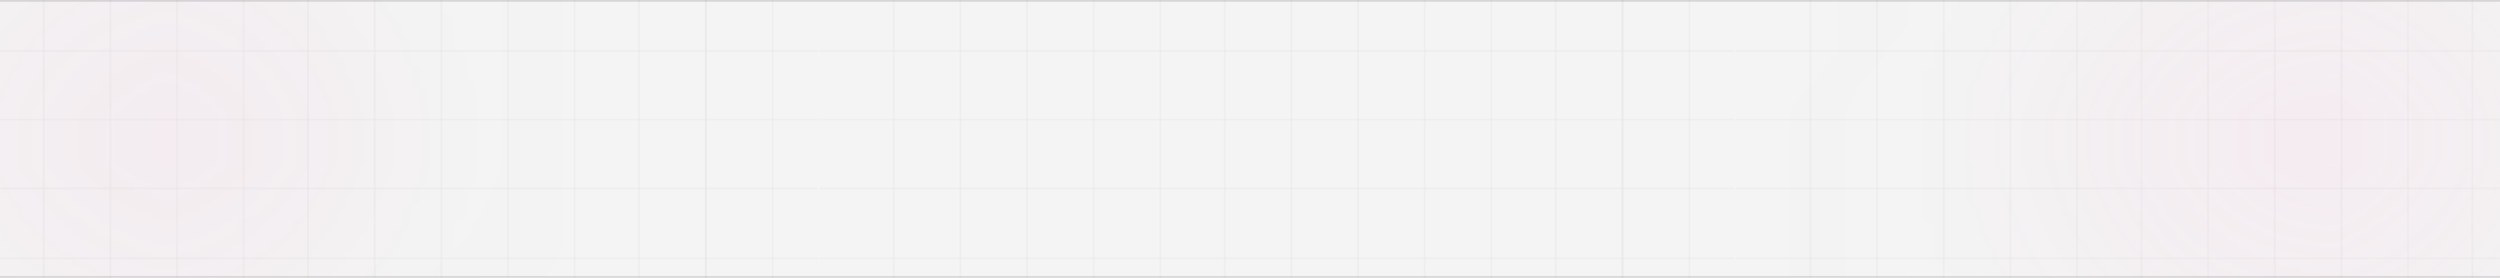
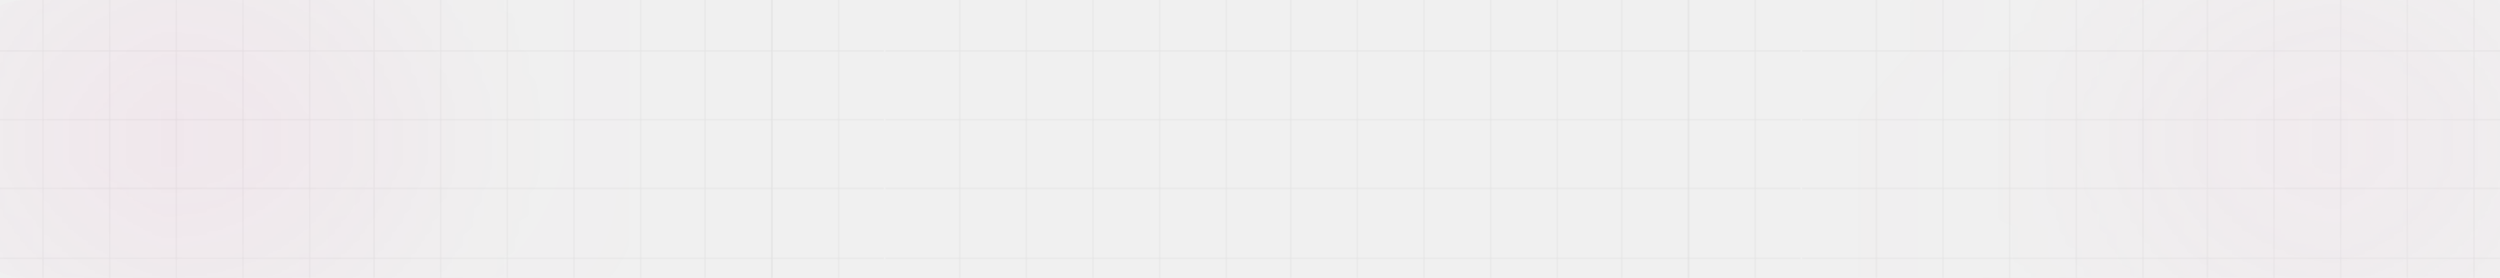
<svg xmlns="http://www.w3.org/2000/svg" width="1440" height="160" viewBox="0 0 1440 160" fill="none">
  <g clip-path="url(#clip0_1_662)">
-     <g filter="url(#filter0_b_1_662)">
-       <rect x="-54" width="1581" height="160" rx="30" fill="white" fill-opacity="0.3" />
-       <rect x="-53.5" y="0.5" width="1580" height="159" rx="29.5" stroke="#D6D6D6" />
+     <g opacity="0.08">
+       <line x1="-18" y1="29.322" x2="509.098" y2="29.322" stroke="black" stroke-opacity="0.3" />
+       <line x1="-18" y1="68.922" x2="509.098" y2="68.922" stroke="black" stroke-opacity="0.3" />
+       <line x1="-18" y1="108.526" x2="509.098" y2="108.526" stroke="black" stroke-opacity="0.3" />
+       <line x1="-18" y1="148.798" x2="509.098" y2="148.798" stroke="black" stroke-opacity="0.3" />
+       <line x1="178.369" y1="-91" x2="178.369" y2="347.982" stroke="black" stroke-opacity="0.3" />
+       <line x1="139.977" y1="-91" x2="139.977" y2="347.982" stroke="black" stroke-opacity="0.3" />
+       <line x1="101.586" y1="-91" x2="101.586" y2="347.982" stroke="black" stroke-opacity="0.3" />
+       <line x1="63.192" y1="-91" x2="63.192" y2="347.982" stroke="black" stroke-opacity="0.3" />
+       <line x1="24.798" y1="-91" x2="24.798" y2="347.982" stroke="black" stroke-opacity="0.3" />
+       <line x1="369.027" y1="-91" x2="369.027" y2="347.982" stroke="black" stroke-opacity="0.3" />
+       <line x1="330.635" y1="-91" x2="330.635" y2="347.982" stroke="black" stroke-opacity="0.3" />
+       <line x1="292.244" y1="-91" x2="292.244" y2="347.982" stroke="black" stroke-opacity="0.3" />
+       <line x1="253.85" y1="-91" x2="253.85" y2="347.982" stroke="black" stroke-opacity="0.3" />
+       <line x1="215.457" y1="-91" x2="215.457" y2="347.982" stroke="black" stroke-opacity="0.3" />
+       <line x1="444.505" y1="-91" x2="444.505" y2="347.982" stroke="black" stroke-opacity="0.3" />
+       <line x1="406.114" y1="-91" x2="406.113" y2="347.982" stroke="black" stroke-opacity="0.3" />
+       <line x1="483.041" y1="-91" x2="483.041" y2="347.982" stroke="black" stroke-opacity="0.3" />
+       <line x1="444.65" y1="-91" x2="444.65" y2="347.982" stroke="black" stroke-opacity="0.3" />
    </g>
    <g opacity="0.08">
-       <line x1="-56" y1="29.322" x2="471.098" y2="29.322" stroke="black" stroke-opacity="0.3" />
-       <line x1="-56" y1="68.922" x2="471.098" y2="68.922" stroke="black" stroke-opacity="0.3" />
-       <line x1="-56" y1="108.526" x2="471.098" y2="108.526" stroke="black" stroke-opacity="0.3" />
-       <line x1="-56" y1="148.798" x2="471.098" y2="148.798" stroke="black" stroke-opacity="0.3" />
-       <line x1="140.369" y1="-91" x2="140.369" y2="347.982" stroke="black" stroke-opacity="0.3" />
-       <line x1="101.977" y1="-91" x2="101.977" y2="347.982" stroke="black" stroke-opacity="0.3" />
-       <line x1="63.586" y1="-91" x2="63.586" y2="347.982" stroke="black" stroke-opacity="0.3" />
-       <line x1="25.192" y1="-91" x2="25.192" y2="347.982" stroke="black" stroke-opacity="0.3" />
-       <line x1="331.027" y1="-91" x2="331.027" y2="347.982" stroke="black" stroke-opacity="0.3" />
-       <line x1="292.635" y1="-91" x2="292.635" y2="347.982" stroke="black" stroke-opacity="0.3" />
-       <line x1="254.244" y1="-91" x2="254.244" y2="347.982" stroke="black" stroke-opacity="0.3" />
-       <line x1="215.85" y1="-91" x2="215.85" y2="347.982" stroke="black" stroke-opacity="0.3" />
-       <line x1="177.457" y1="-91" x2="177.457" y2="347.982" stroke="black" stroke-opacity="0.3" />
-       <line x1="406.505" y1="-91" x2="406.505" y2="347.982" stroke="black" stroke-opacity="0.3" />
-       <line x1="368.114" y1="-91" x2="368.113" y2="347.982" stroke="black" stroke-opacity="0.3" />
-       <line x1="445.041" y1="-91" x2="445.041" y2="347.982" stroke="black" stroke-opacity="0.3" />
-       <line x1="406.65" y1="-91" x2="406.65" y2="347.982" stroke="black" stroke-opacity="0.3" />
+       <line x1="510" y1="29.322" x2="1037.1" y2="29.322" stroke="black" stroke-opacity="0.3" />
+       <line x1="510" y1="68.922" x2="1037.1" y2="68.922" stroke="black" stroke-opacity="0.3" />
+       <line x1="510" y1="108.526" x2="1037.1" y2="108.526" stroke="black" stroke-opacity="0.3" />
+       <line x1="510" y1="148.798" x2="1037.1" y2="148.798" stroke="black" stroke-opacity="0.3" />
+       <line x1="706.369" y1="-91" x2="706.369" y2="347.982" stroke="black" stroke-opacity="0.3" />
+       <line x1="667.977" y1="-91" x2="667.977" y2="347.982" stroke="black" stroke-opacity="0.3" />
+       <line x1="629.586" y1="-91" x2="629.586" y2="347.982" stroke="black" stroke-opacity="0.3" />
+       <line x1="591.192" y1="-91" x2="591.192" y2="347.982" stroke="black" stroke-opacity="0.3" />
+       <line x1="552.798" y1="-91" x2="552.798" y2="347.982" stroke="black" stroke-opacity="0.3" />
+       <line x1="897.027" y1="-91" x2="897.027" y2="347.982" stroke="black" stroke-opacity="0.3" />
+       <line x1="858.635" y1="-91" x2="858.635" y2="347.982" stroke="black" stroke-opacity="0.3" />
+       <line x1="820.244" y1="-91" x2="820.244" y2="347.982" stroke="black" stroke-opacity="0.3" />
+       <line x1="781.85" y1="-91" x2="781.85" y2="347.982" stroke="black" stroke-opacity="0.3" />
+       <line x1="743.457" y1="-91" x2="743.457" y2="347.982" stroke="black" stroke-opacity="0.3" />
+       <line x1="972.505" y1="-91" x2="972.505" y2="347.982" stroke="black" stroke-opacity="0.3" />
+       <line x1="934.114" y1="-91" x2="934.114" y2="347.982" stroke="black" stroke-opacity="0.3" />
+       <line x1="1011.04" y1="-91" x2="1011.04" y2="347.982" stroke="black" stroke-opacity="0.3" />
+       <line x1="972.65" y1="-91" x2="972.65" y2="347.982" stroke="black" stroke-opacity="0.3" />
    </g>
    <g opacity="0.08">
-       <line x1="472" y1="29.322" x2="999.098" y2="29.322" stroke="black" stroke-opacity="0.3" />
-       <line x1="472" y1="68.922" x2="999.098" y2="68.922" stroke="black" stroke-opacity="0.3" />
-       <line x1="472" y1="108.526" x2="999.098" y2="108.526" stroke="black" stroke-opacity="0.3" />
-       <line x1="472" y1="148.798" x2="999.098" y2="148.798" stroke="black" stroke-opacity="0.3" />
-       <line x1="668.369" y1="-91" x2="668.369" y2="347.982" stroke="black" stroke-opacity="0.3" />
-       <line x1="629.977" y1="-91" x2="629.977" y2="347.982" stroke="black" stroke-opacity="0.3" />
-       <line x1="591.586" y1="-91" x2="591.586" y2="347.982" stroke="black" stroke-opacity="0.3" />
-       <line x1="553.192" y1="-91" x2="553.192" y2="347.982" stroke="black" stroke-opacity="0.3" />
-       <line x1="514.798" y1="-91" x2="514.798" y2="347.982" stroke="black" stroke-opacity="0.3" />
-       <line x1="859.027" y1="-91" x2="859.027" y2="347.982" stroke="black" stroke-opacity="0.3" />
-       <line x1="820.635" y1="-91" x2="820.635" y2="347.982" stroke="black" stroke-opacity="0.3" />
-       <line x1="782.244" y1="-91" x2="782.244" y2="347.982" stroke="black" stroke-opacity="0.3" />
-       <line x1="743.85" y1="-91" x2="743.85" y2="347.982" stroke="black" stroke-opacity="0.3" />
-       <line x1="705.457" y1="-91" x2="705.457" y2="347.982" stroke="black" stroke-opacity="0.3" />
-       <line x1="934.505" y1="-91" x2="934.505" y2="347.982" stroke="black" stroke-opacity="0.3" />
-       <line x1="896.114" y1="-91" x2="896.114" y2="347.982" stroke="black" stroke-opacity="0.3" />
-       <line x1="973.041" y1="-91" x2="973.041" y2="347.982" stroke="black" stroke-opacity="0.3" />
-       <line x1="934.65" y1="-91" x2="934.65" y2="347.982" stroke="black" stroke-opacity="0.3" />
+       <line x1="1038" y1="29.322" x2="1565.1" y2="29.322" stroke="black" stroke-opacity="0.3" />
+       <line x1="1038" y1="68.922" x2="1565.1" y2="68.922" stroke="black" stroke-opacity="0.3" />
+       <line x1="1038" y1="108.526" x2="1565.1" y2="108.526" stroke="black" stroke-opacity="0.3" />
+       <line x1="1038" y1="148.798" x2="1565.1" y2="148.798" stroke="black" stroke-opacity="0.3" />
+       <line x1="1234.37" y1="-91" x2="1234.37" y2="347.982" stroke="black" stroke-opacity="0.3" />
+       <line x1="1195.98" y1="-91" x2="1195.98" y2="347.982" stroke="black" stroke-opacity="0.3" />
+       <line x1="1157.59" y1="-91" x2="1157.59" y2="347.982" stroke="black" stroke-opacity="0.3" />
+       <line x1="1119.19" y1="-91" x2="1119.19" y2="347.982" stroke="black" stroke-opacity="0.3" />
+       <line x1="1080.8" y1="-91" x2="1080.8" y2="347.982" stroke="black" stroke-opacity="0.3" />
+       <line x1="1425.03" y1="-91" x2="1425.03" y2="347.982" stroke="black" stroke-opacity="0.3" />
+       <line x1="1386.64" y1="-91" x2="1386.64" y2="347.982" stroke="black" stroke-opacity="0.3" />
+       <line x1="1348.24" y1="-91" x2="1348.24" y2="347.982" stroke="black" stroke-opacity="0.3" />
+       <line x1="1309.85" y1="-91" x2="1309.85" y2="347.982" stroke="black" stroke-opacity="0.3" />
+       <line x1="1271.46" y1="-91" x2="1271.46" y2="347.982" stroke="black" stroke-opacity="0.3" />
    </g>
-     <g opacity="0.08">
-       <line x1="1000" y1="29.322" x2="1527.1" y2="29.322" stroke="black" stroke-opacity="0.3" />
-       <line x1="1000" y1="68.922" x2="1527.1" y2="68.922" stroke="black" stroke-opacity="0.3" />
-       <line x1="1000" y1="108.526" x2="1527.1" y2="108.526" stroke="black" stroke-opacity="0.3" />
-       <line x1="1000" y1="148.798" x2="1527.1" y2="148.798" stroke="black" stroke-opacity="0.3" />
-       <line x1="1196.37" y1="-91" x2="1196.37" y2="347.982" stroke="black" stroke-opacity="0.3" />
-       <line x1="1157.98" y1="-91" x2="1157.98" y2="347.982" stroke="black" stroke-opacity="0.3" />
-       <line x1="1119.59" y1="-91" x2="1119.59" y2="347.982" stroke="black" stroke-opacity="0.3" />
-       <line x1="1081.19" y1="-91" x2="1081.19" y2="347.982" stroke="black" stroke-opacity="0.3" />
-       <line x1="1042.8" y1="-91" x2="1042.8" y2="347.982" stroke="black" stroke-opacity="0.3" />
-       <line x1="1387.03" y1="-91" x2="1387.03" y2="347.982" stroke="black" stroke-opacity="0.3" />
-       <line x1="1348.64" y1="-91" x2="1348.64" y2="347.982" stroke="black" stroke-opacity="0.3" />
-       <line x1="1310.24" y1="-91" x2="1310.24" y2="347.982" stroke="black" stroke-opacity="0.3" />
-       <line x1="1271.85" y1="-91" x2="1271.85" y2="347.982" stroke="black" stroke-opacity="0.3" />
-       <line x1="1233.46" y1="-91" x2="1233.46" y2="347.982" stroke="black" stroke-opacity="0.3" />
-       <line x1="1424.11" y1="-91" x2="1424.11" y2="347.982" stroke="black" stroke-opacity="0.3" />
+     <g opacity="0.5" filter="url(#filter0_f_1_662)">
+       <ellipse cx="47.19" cy="-65.827" rx="101.538" ry="205.214" transform="rotate(-17.3762 47.1901 -65.8274)" fill="url(#paint0_linear_1_662)" fill-opacity="0.6" />
    </g>
    <g opacity="0.5" filter="url(#filter1_f_1_662)">
-       <ellipse cx="9.19" cy="-65.827" rx="101.538" ry="205.214" transform="rotate(-17.3762 9.19009 -65.8274)" fill="url(#paint0_linear_1_662)" fill-opacity="0.6" />
-     </g>
-     <g opacity="0.5" filter="url(#filter2_f_1_662)">
-       <ellipse cx="1373.22" cy="120.623" rx="81.864" ry="165.452" transform="rotate(59.9997 1373.22 120.623)" fill="url(#paint1_linear_1_662)" fill-opacity="0.7" />
+       <ellipse cx="1411.22" cy="120.623" rx="81.864" ry="165.452" transform="rotate(59.9997 1411.22 120.623)" fill="url(#paint1_linear_1_662)" fill-opacity="0.7" />
    </g>
  </g>
  <defs>
-     <filter id="filter0_b_1_662" x="-84" y="-30" width="1641" height="220" filterUnits="userSpaceOnUse" color-interpolation-filters="sRGB">
-       <feFlood flood-opacity="0" result="BackgroundImageFix" />
-       <feGaussianBlur in="BackgroundImageFix" stdDeviation="15" />
-       <feComposite in2="SourceAlpha" operator="in" result="effect1_backgroundBlur_1_662" />
-       <feBlend mode="normal" in="SourceGraphic" in2="effect1_backgroundBlur_1_662" result="shape" />
-     </filter>
-     <filter id="filter1_f_1_662" x="-305.482" y="-464.038" width="629.345" height="796.421" filterUnits="userSpaceOnUse" color-interpolation-filters="sRGB">
+     <filter id="filter0_f_1_662" x="-267.482" y="-464.038" width="629.345" height="796.421" filterUnits="userSpaceOnUse" color-interpolation-filters="sRGB">
      <feFlood flood-opacity="0" result="BackgroundImageFix" />
      <feBlend mode="normal" in="SourceGraphic" in2="BackgroundImageFix" result="shape" />
      <feGaussianBlur stdDeviation="100" result="effect1_foregroundBlur_1_662" />
    </filter>
-     <filter id="filter2_f_1_662" x="1024.16" y="-188.328" width="698.111" height="617.903" filterUnits="userSpaceOnUse" color-interpolation-filters="sRGB">
+     <filter id="filter1_f_1_662" x="1062.16" y="-188.328" width="698.111" height="617.903" filterUnits="userSpaceOnUse" color-interpolation-filters="sRGB">
      <feFlood flood-opacity="0" result="BackgroundImageFix" />
      <feBlend mode="normal" in="SourceGraphic" in2="BackgroundImageFix" result="shape" />
      <feGaussianBlur stdDeviation="100" result="effect1_foregroundBlur_1_662" />
    </filter>
-     <linearGradient id="paint0_linear_1_662" x1="9.19" y1="-271.041" x2="150.566" y2="77.774" gradientUnits="userSpaceOnUse">
-       <stop stop-color="#FBDAEC" stopOpacity="0.6" />
+     <linearGradient id="paint0_linear_1_662" x1="47.19" y1="-271.041" x2="188.566" y2="77.774" gradientUnits="userSpaceOnUse">
+       <stop stop-color="#FBDAEC" stop-opacity="0.6" />
      <stop offset="1" stop-color="#E8178A" />
    </linearGradient>
-     <linearGradient id="paint1_linear_1_662" x1="1373.22" y1="-44.829" x2="1487.2" y2="236.4" gradientUnits="userSpaceOnUse">
-       <stop stop-color="#FBDAEC" stopOpacity="0.6" />
+     <linearGradient id="paint1_linear_1_662" x1="1411.22" y1="-44.829" x2="1525.2" y2="236.4" gradientUnits="userSpaceOnUse">
+       <stop stop-color="#FBDAEC" stop-opacity="0.6" />
      <stop offset="1" stop-color="#E8178A" />
    </linearGradient>
    <clipPath id="clip0_1_662">
-       <rect x="-54" width="1593" height="160" rx="30" fill="white" />
+       <rect x="-16" width="1593" height="160" rx="30" fill="white" />
    </clipPath>
  </defs>
</svg>
